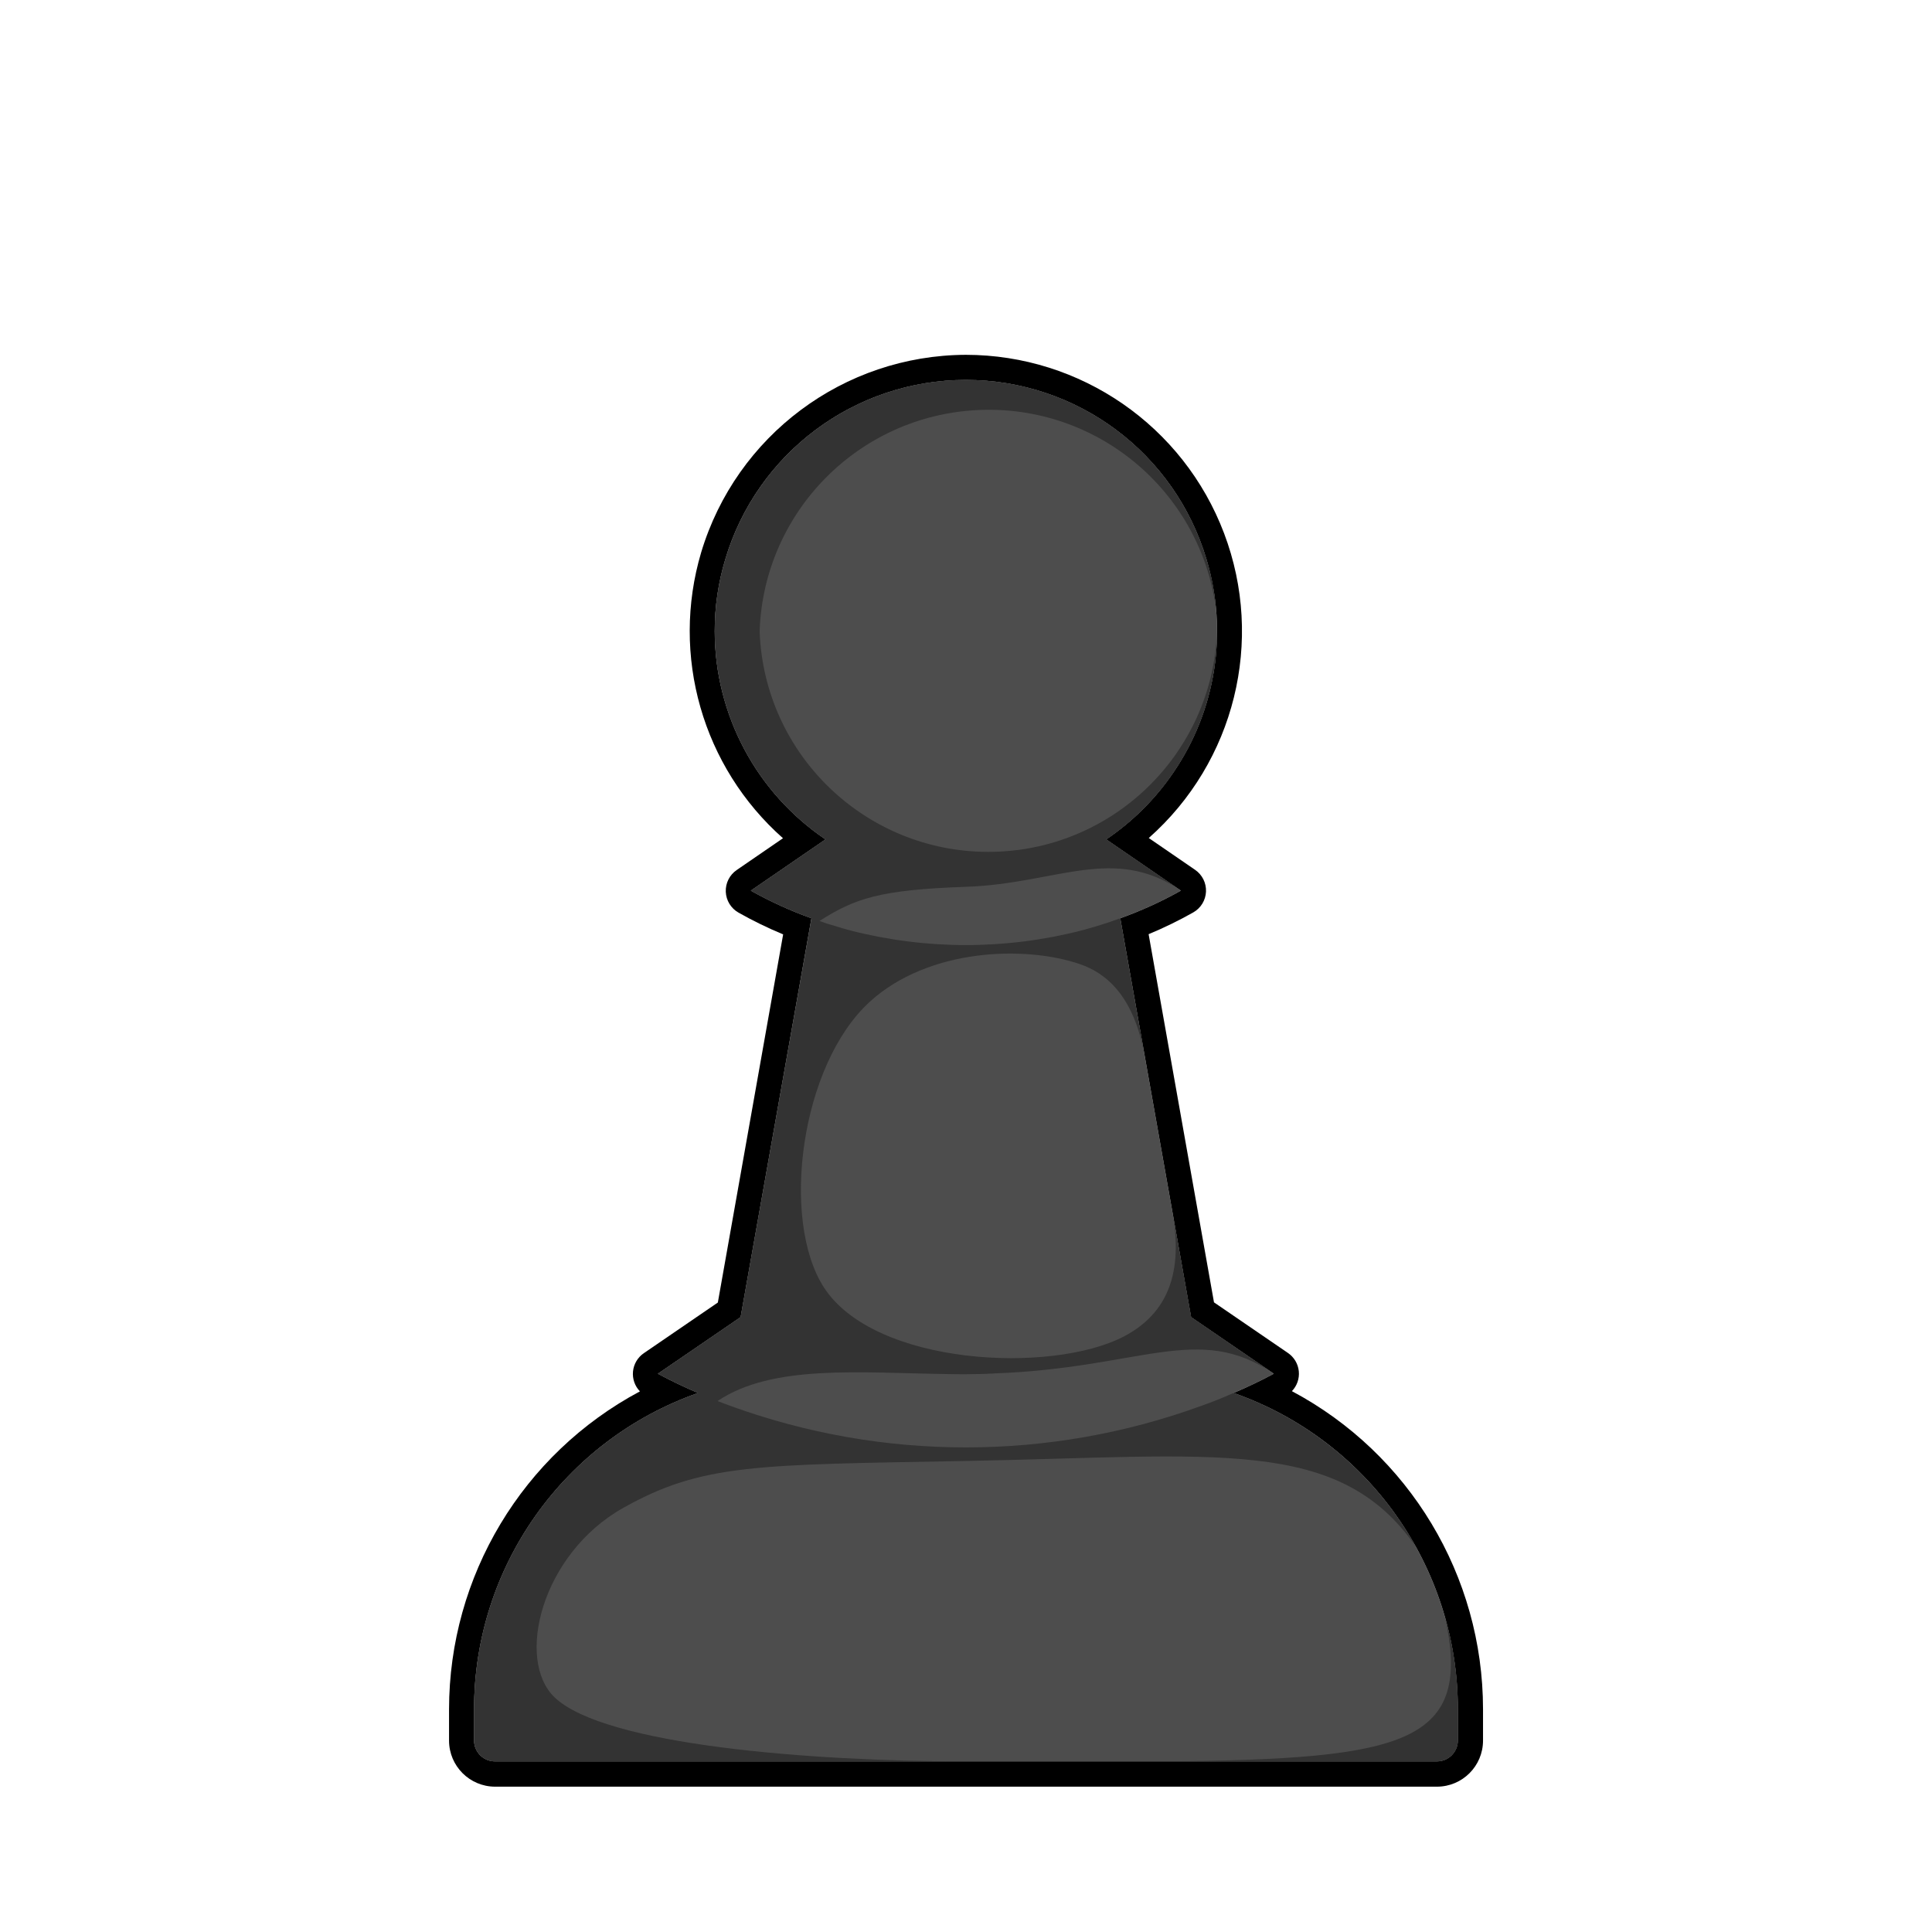
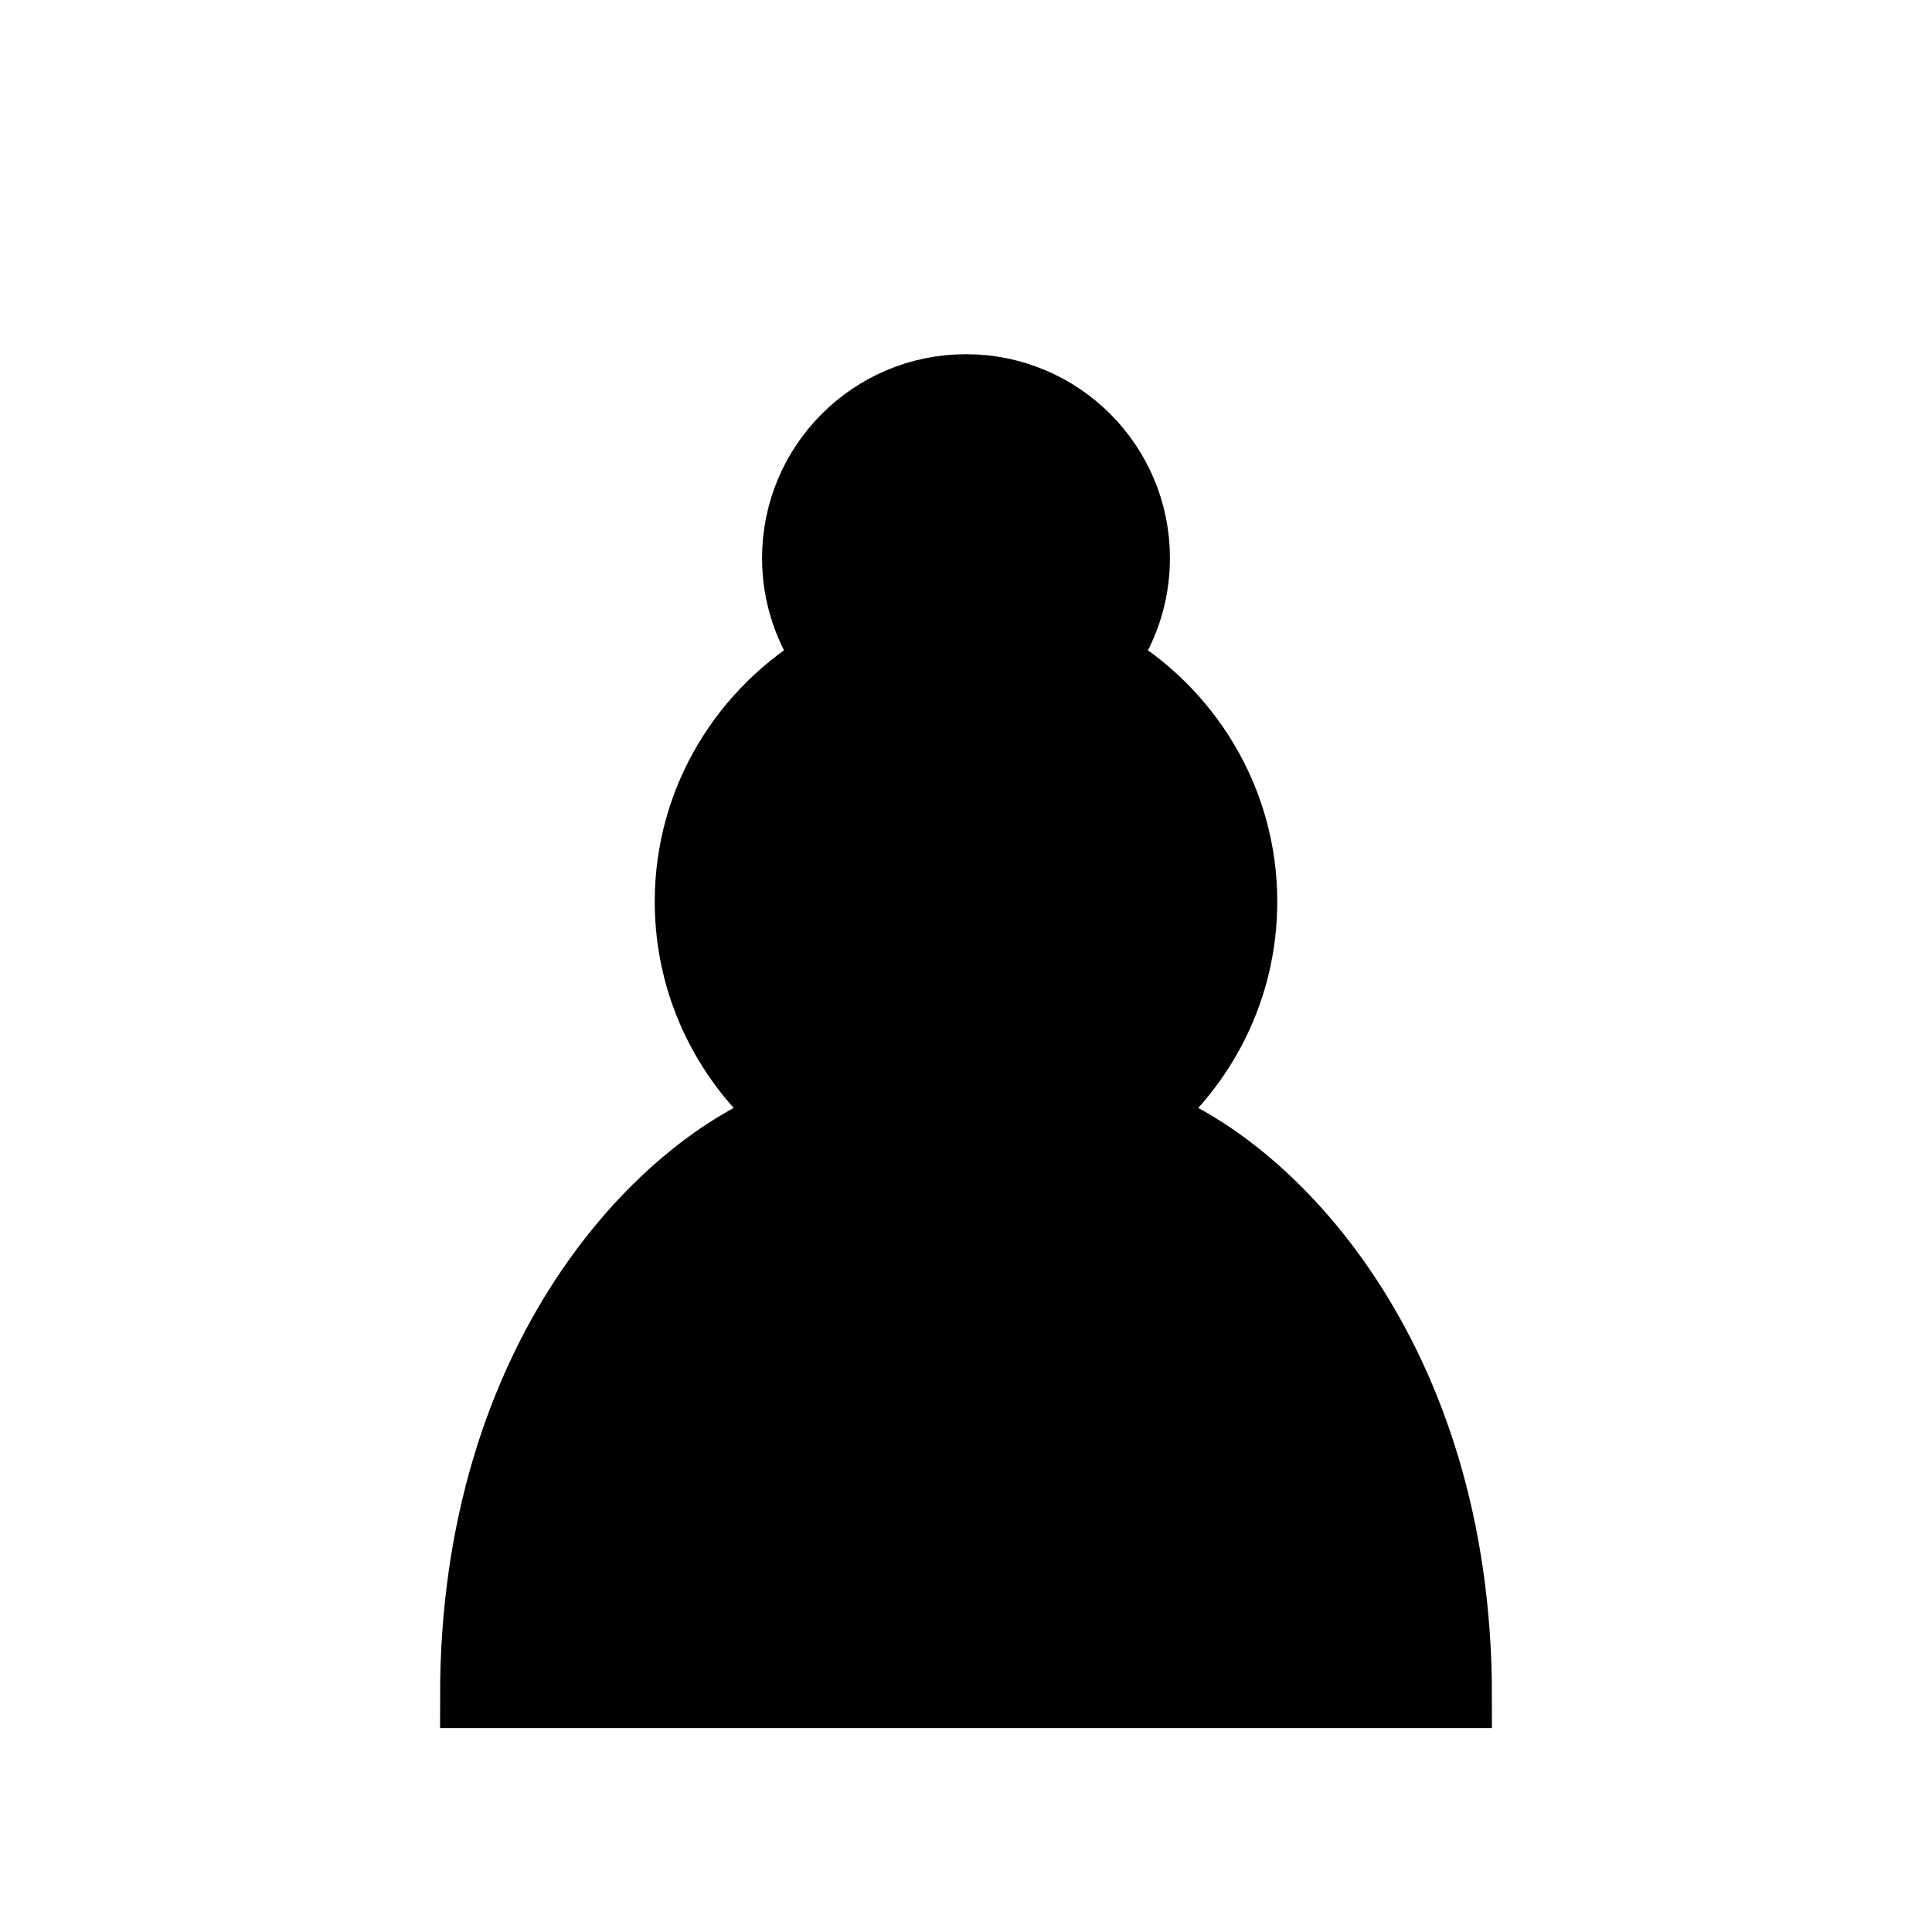
- <svg xmlns="http://www.w3.org/2000/svg" id="Layer_1" data-name="Layer 1" viewBox="2.31 2.31 115.38 115.38">
-   <g>
-     <path d="M89.372,104.369v1.881a1.25,1.25,0,0,1-1.25,1.25H31.872a1.245,1.245,0,0,1-1.25-1.25v-1.87A20.006,20.006,0,0,1,44,85.5c-.82-.351-1.62-.73-2.4-1.15l4.94-3.38,4.23-23.821a23.815,23.815,0,0,1-3.62-1.649l4.46-3.061A15.035,15.035,0,0,1,44.993,40a14.8,14.8,0,0,1,.629-4.28,14.992,14.992,0,0,1,28.741,0,14.928,14.928,0,0,1-1.991,12.74,14.962,14.962,0,0,1-4,3.979L72.833,55.5a23.815,23.815,0,0,1-3.62,1.649l4.23,23.821,4.94,3.38c-.78.42-1.58.8-2.4,1.15A20,20,0,0,1,89.372,104.369Z" fill="#4d4d4d" />
-     <path d="M59.993,25a14.988,14.988,0,0,1,14.37,10.72,14.928,14.928,0,0,1-1.991,12.74,14.962,14.962,0,0,1-4,3.979L72.833,55.5a23.815,23.815,0,0,1-3.62,1.649l4.23,23.821,4.94,3.38c-.78.42-1.58.8-2.4,1.15a20,20,0,0,1,13.389,18.869v1.881a1.25,1.25,0,0,1-1.25,1.25H31.872a1.245,1.245,0,0,1-1.25-1.25v-1.87A20.006,20.006,0,0,1,44,85.5c-.82-.351-1.62-.73-2.4-1.15l4.94-3.38,4.23-23.821a23.815,23.815,0,0,1-3.62-1.649l4.46-3.061A15.035,15.035,0,0,1,44.993,40a14.8,14.8,0,0,1,.629-4.28A14.99,14.99,0,0,1,59.993,25m0-1.5A16.566,16.566,0,0,0,44.184,35.3a16.519,16.519,0,0,0,4.886,17.07l-2.766,1.9a1.5,1.5,0,0,0,.11,2.542,24.506,24.506,0,0,0,2.666,1.3l-3.9,21.986-4.421,3.025a1.5,1.5,0,0,0-.232,2.28,21.535,21.535,0,0,0-11.4,18.988v1.87a2.754,2.754,0,0,0,2.75,2.75h56.25a2.753,2.753,0,0,0,2.75-2.75v-1.881A21.522,21.522,0,0,0,79.463,85.39a1.5,1.5,0,0,0-.233-2.278l-4.42-3.025L70.906,58.1a24.5,24.5,0,0,0,2.666-1.3,1.5,1.5,0,0,0,.11-2.543l-2.767-1.9A16.5,16.5,0,0,0,59.993,23.5Z" />
-     <g>
-       <path d="M86.848,94.65C82.259,88.07,74.93,89.28,60,89.56c-12.5.23-15.748.15-20.467,2.8-4.889,2.74-6.459,9.09-4.089,11.33,3.019,2.85,15.327,3.81,24.556,3.81H31.887a1.245,1.245,0,0,1-1.259-1.25v-1.87A20,20,0,0,1,44.015,85.5c-.83-.35-1.619-.73-2.409-1.15l4.939-3.38,4.239-23.82a23.922,23.922,0,0,1-3.629-1.65l4.459-3.06A15.043,15.043,0,0,1,45,40a14.771,14.771,0,0,1,.63-4.28,14.988,14.988,0,0,1,28.735,0,13.559,13.559,0,0,1,.56,2.93A13.69,13.69,0,0,0,47.675,40,13.666,13.666,0,0,0,74.99,40a14.889,14.889,0,0,1-2.61,8.46,15.123,15.123,0,0,1-4,3.98L72.84,55.5C68.8,52.74,65.4,55.09,60,55.27c-5.16.18-6.629.69-8.749,2.04a9.242,9.242,0,0,0,.89.29c.31.1.63.19.96.28a27.746,27.746,0,0,0,13.787,0c.79-.21,1.57-.45,2.32-.73l1.47,8.26c-.64-3.62-2.3-4.98-3.87-5.52-3.319-1.14-9.068-.93-12.548,2.24-4.149,3.78-5.349,13.02-2.749,17.06,3.019,4.68,13.6,5.19,17.927,2.93,2.279-1.2,3.609-3.37,2.9-7.36l1.11,6.21,4.939,3.38c-4.5-3.08-7.948-.33-16.687-.02a1.477,1.477,0,0,1-.21.01c-.14.01-.29.02-.43.02-.18.01-.35.01-.53.01s-.36.01-.54.01c-.339,0-.669,0-1.009-.01h-.06c-5.279-.07-10.469-.6-13.758,1.61.26.1.51.2.77.29a41.081,41.081,0,0,0,28.115,0c.66-.23,1.3-.49,1.93-.77A20.076,20.076,0,0,1,86.848,94.65Z" fill="#333" />
-       <path d="M89.378,104.37v1.88a1.253,1.253,0,0,1-1.26,1.25H71.9c14.508-.12,18.347-1.13,16.708-8.63A19.966,19.966,0,0,1,89.378,104.37Z" fill="#333" />
-     </g>
-   </g>
+ <svg xmlns="http://www.w3.org/2000/svg" version="1.1" viewBox="0 0 45 45" width="100%" height="100%">
+   <path d="m 22.5,9 c -2.21,0 -4,1.79 -4,4 0,0.89 0.29,1.71 0.78,2.38 C 17.33,16.5 16,18.59 16,21 c 0,2.03 0.94,3.84 2.41,5.03 C 15.41,27.09 11,31.58 11,39.5 H 34 C 34,31.58 29.59,27.09 26.59,26.03 28.06,24.84 29,23.03 29,21 29,18.59 27.67,16.5 25.72,15.38 26.21,14.71 26.5,13.89 26.5,13 c 0,-2.21 -1.79,-4 -4,-4 z" style="opacity:1;fill:#000000;fill-opacity:1;fill-rule:nonzero;stroke:#000000;stroke-width:1.5;stroke-linecap:round;stroke-linejoin:miter;stroke-miterlimit:4;stroke-dasharray:none;stroke-opacity:1" />
</svg>
